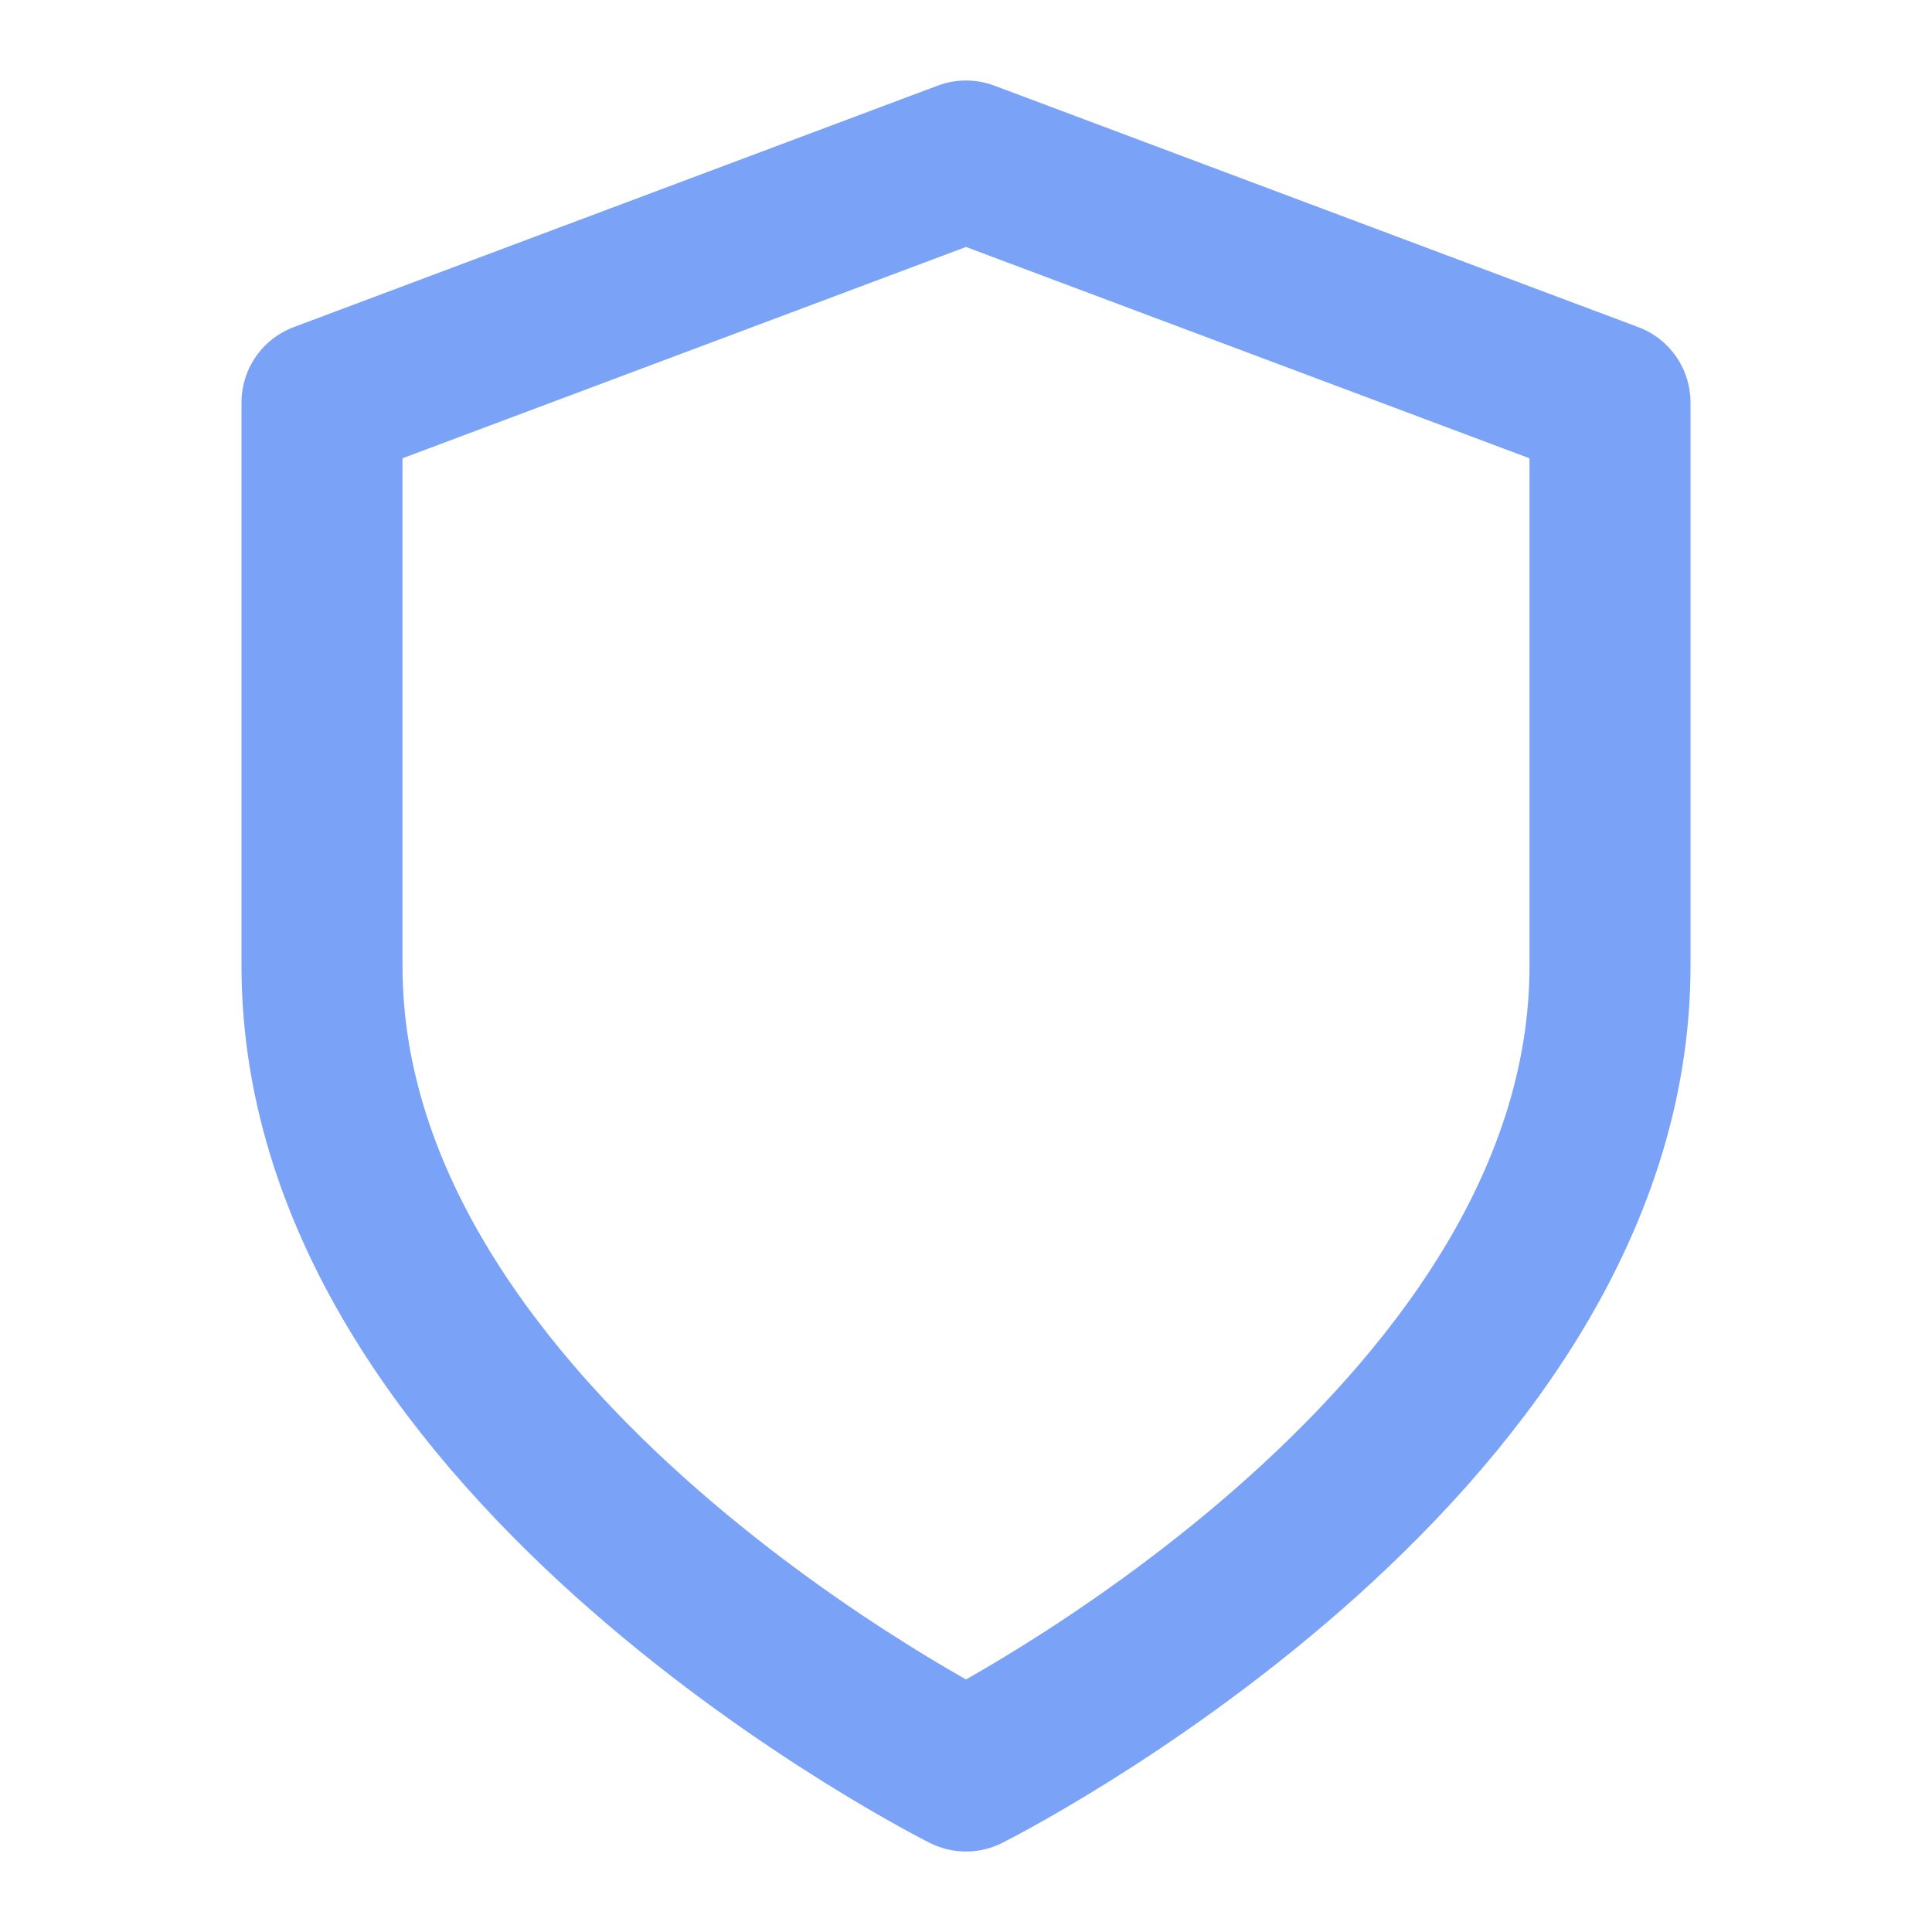
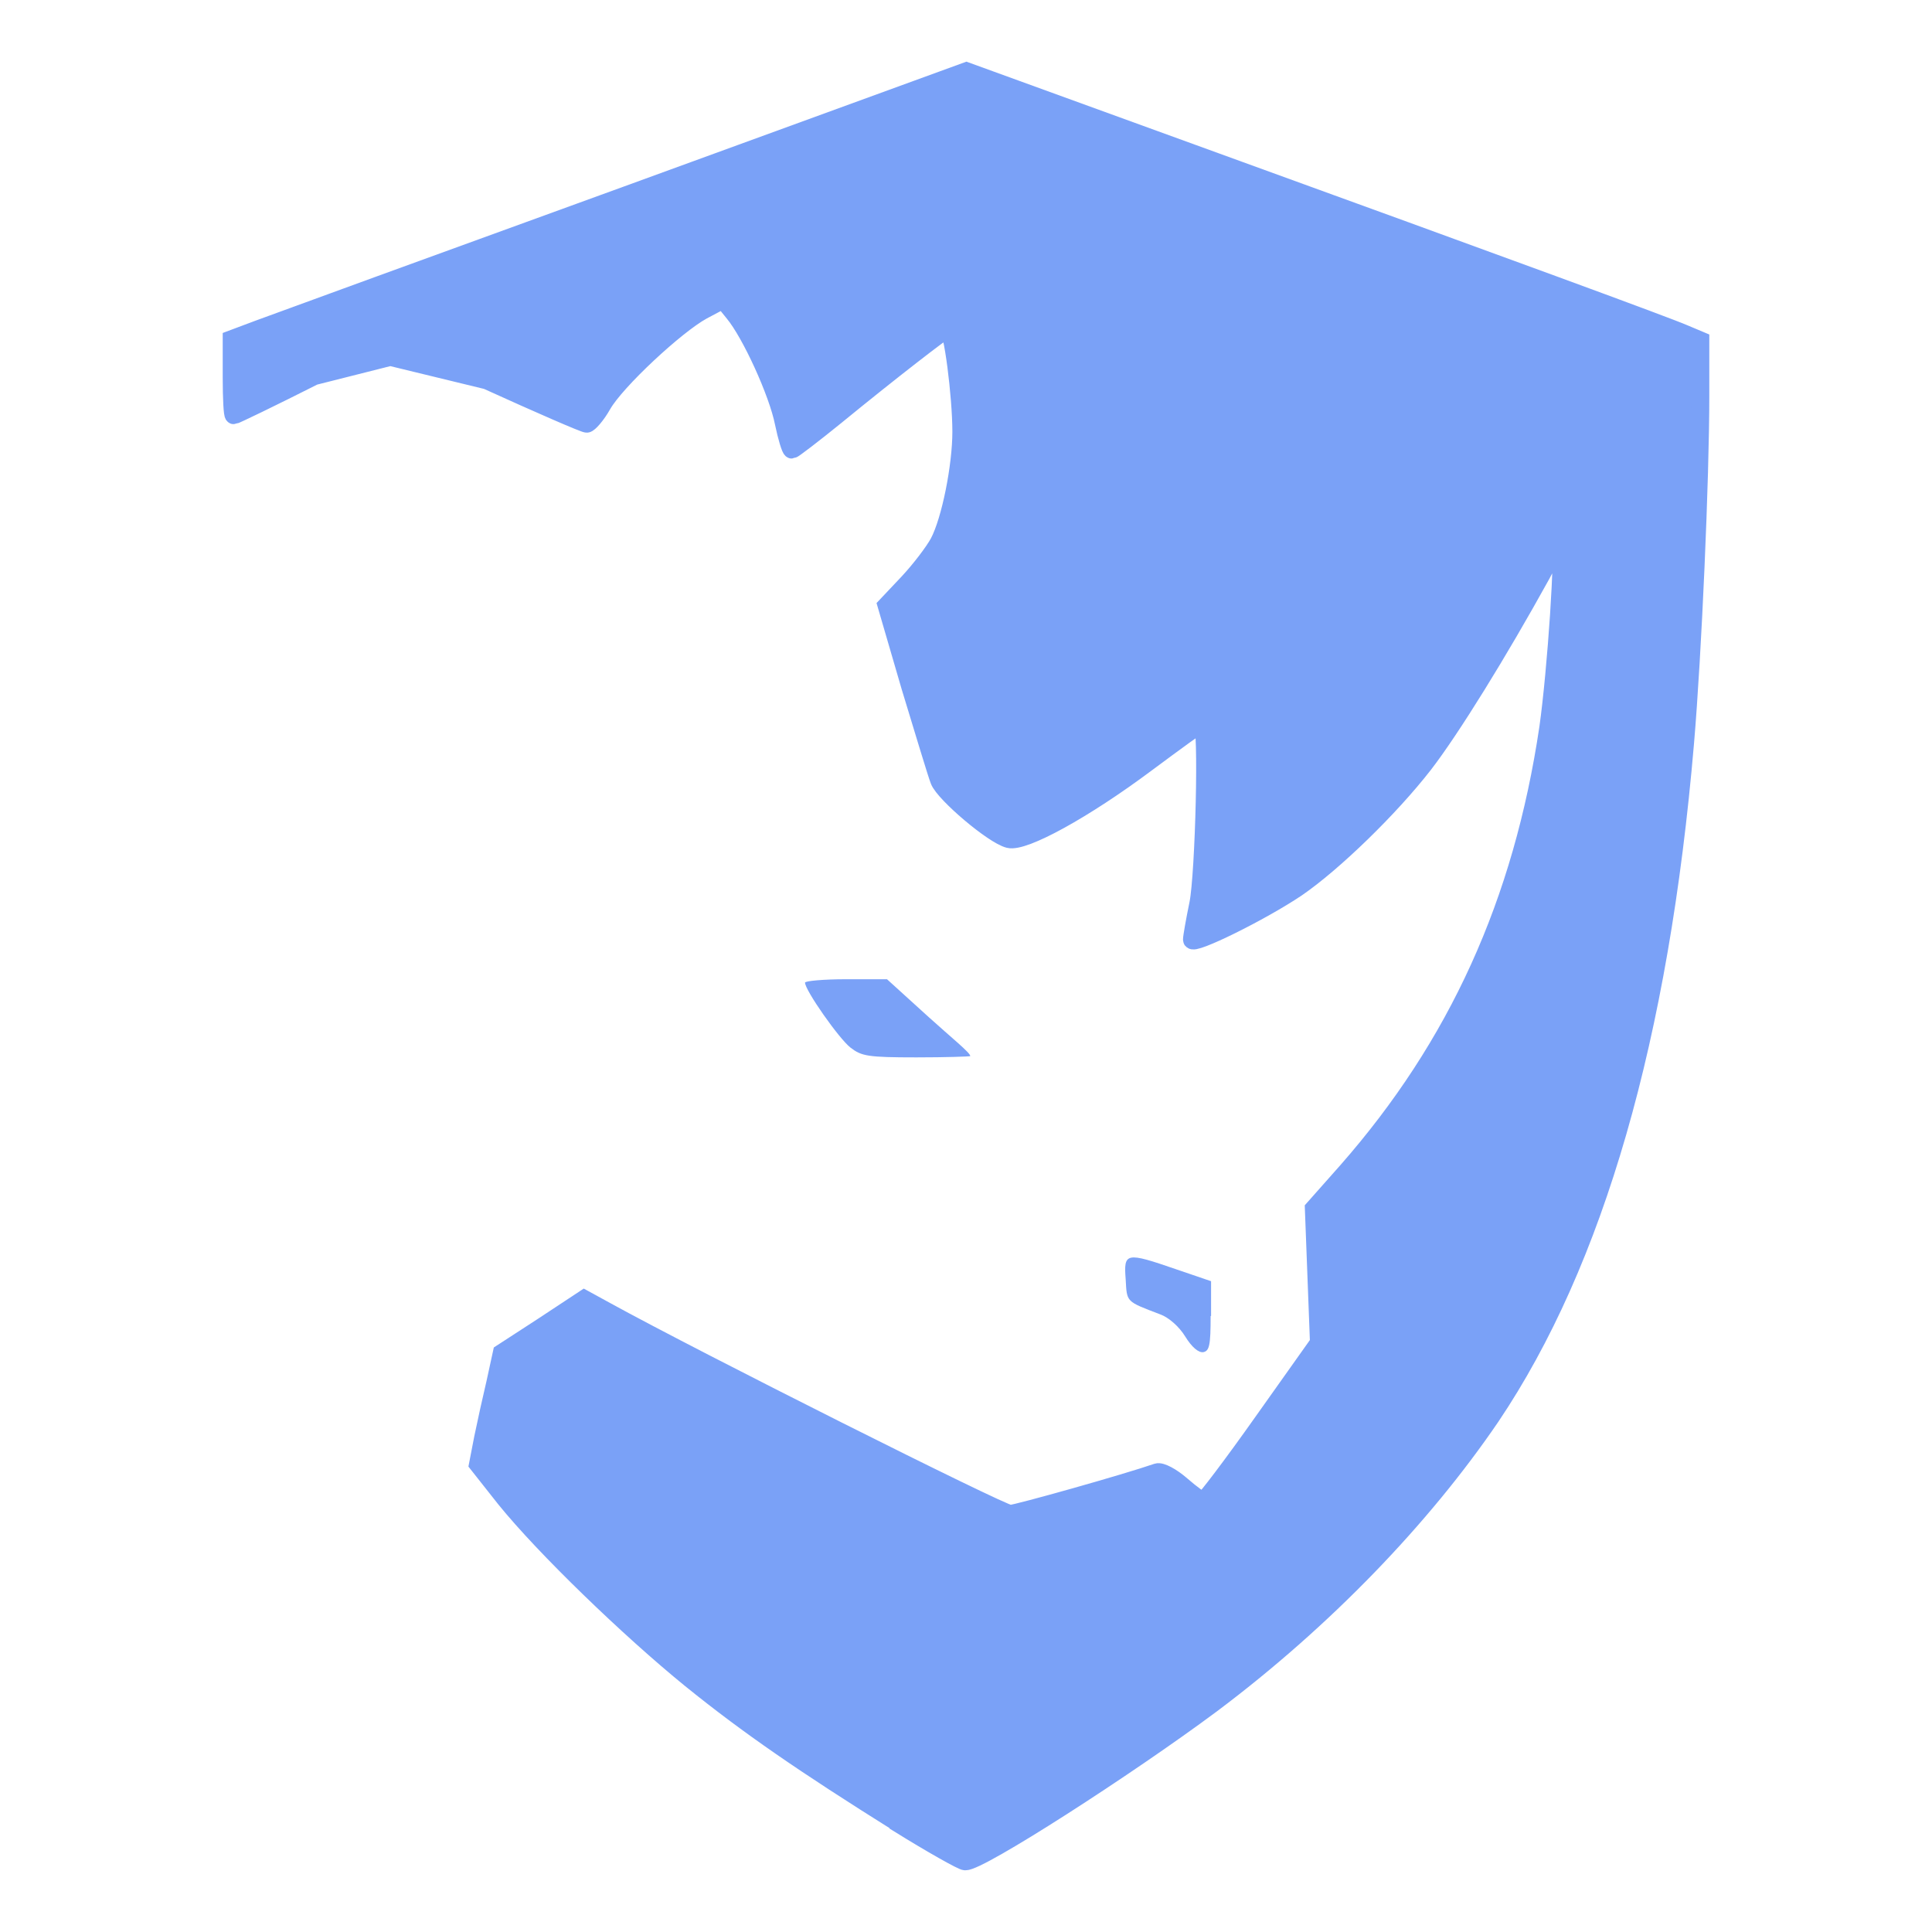
- <svg xmlns="http://www.w3.org/2000/svg" viewBox="0 0 24 24" fill="none" stroke="#7aa2f7" stroke-width="2" stroke-linecap="round" stroke-linejoin="round">
-   <path d="M12 22s8-4 8-10V5l-8-3-8 3v7c0 6 8 10 8 10z" />
+ <svg xmlns="http://www.w3.org/2000/svg" version="1" width="550" height="550" viewBox="0 0 550 550" preserveAspectRatio="xMidYMid" id="svg9">
+   <defs id="defs9" />
+   <rect style="display:none;fill:#16161e;fill-opacity:1;stroke:#000000;stroke-width:4.223;stroke-linecap:square;stroke-opacity:1;paint-order:fill markers stroke" id="rect16" width="550" height="550" x="0" y="0" />
+   <g id="g103" transform="matrix(1.209073,0,0,1.209073,-57.77341,-56.208)">
+     <path style="fill:#7aa1f7;fill-opacity:1;stroke:none;stroke-width:4.223;stroke-linecap:square;stroke-opacity:1;paint-order:fill markers stroke" d="m 314.131,342.612 c -1.55,0.312 -1.551,1.939 -1.301,5.139 0.3,5.4 0.002,5.099 8.102,8.199 2,0.7 4.498,2.899 5.898,5.199 1.6,2.6 3.201,3.901 4.301,3.701 1.4,-0.3 1.699,-1.6 1.699,-8.5 h 0.102 v -8.201 l -8.201,-2.799 c -5.95,-2.05 -9.05,-3.051 -10.6,-2.738 z" id="path31" />
+     <path style="fill:#7aa1f7;fill-opacity:1;stroke:none;stroke-width:4.223;stroke-linecap:square;stroke-opacity:1;paint-order:fill markers stroke" d="m 247.031,277.05 c -5.3,0 -9.701,0.401 -9.701,0.801 0,1.8 8.001,13.199 10.701,15.299 2.6,2 4,2.301 15.5,2.301 7,0 12.699,-0.201 12.699,-0.301 v 0 c 0.101,-0.716 -4.499,-4.399 -9.799,-9.199 l -9.801,-8.9 z" id="path30" />
+     <path style="display:inline;fill:#7aa1f7;fill-opacity:1;stroke:#7aa1f7;stroke-width:4.223;stroke-linecap:square;stroke-opacity:1;paint-order:fill markers stroke" d="m 275.33,63.251 53.4,19.398 c 76.9,27.9 111.2,40.5 115.6,42.4 l 3.801,1.6 v 13.102 c 0,19.3 -1.8,60.699 -3.6,81.699 -5.9,69.2 -21.201,122.2 -45.701,158.6 -16.2,23.8 -39.399,47.901 -65.799,67.701 -19.9,14.8 -54.7,37.2 -58,37 -0.7,0 -7.801,-4 -15.701,-8.9 v -0.1 c -22.2,-13.9 -35.298,-22.9 -48.898,-33.9 -14.5,-11.8 -34.401,-31 -43.701,-42.5 l -6.4,-8.1 1.201,-6.201 c 0.7,-3.4 2,-9.3 2.9,-13.1 l 1.5,-6.9 9.699,-6.299 9.699,-6.4 5.301,2.9 c 20.7,11.4 93,47.699 95,47.699 1.8,-0.1 27.4,-7.301 34.6,-9.801 0.9,-0.3 3.401,1.002 5.801,3.102 2.3,2 4.6,3.7 5.1,3.6 0.4,0 6.8,-8.4 14,-18.6 l 13.199,-18.602 -0.6,-15.799 -0.6,-15.801 7.801,-8.799 c 26,-29.6 41.298,-63.3 47.398,-104.4 1.9,-13.4 3.901,-43.1 2.801,-43.1 -0.3,0 -2.4,3.1 -4.4,7 -10.1,18.3 -21.299,36.399 -27.699,44.699 -8,10.3 -21.3,23.2 -29.9,29.1 -8.3,5.6 -24.699,13.701 -24.699,12.201 0,-0.7 0.7,-4.6 1.5,-8.5 1.4,-7 2.298,-42.5 0.898,-42.5 -0.3,0 -6.199,4.3 -13.199,9.5 -14.6,10.9 -28.801,18.699 -32.301,17.799 -3.7,-0.9 -15.198,-10.699 -16.398,-13.799 -0.6,-1.5 -3.601,-11.5 -6.801,-22 l -5.6,-19.201 5.1,-5.4 c 2.8,-3 5.999,-7.198 7.199,-9.398 2.8,-5.3 5.301,-18.102 5.301,-26.102 0,-8.5 -2.099,-24.699 -3.199,-24.299 -1,0.4 -13.2,9.8 -26.4,20.6 -5.3,4.3 -10.001,7.9 -10.301,7.9 -0.3,0 -1.2,-2.901 -1.9,-6.301 -1.4,-7.1 -7.799,-21.1 -11.799,-25.9 l -2.5,-3.1 -4.9,2.6 c -6.2,3.4 -20.3,16.502 -23.5,22.102 -1.4,2.5 -3.199,4.5 -3.699,4.5 -0.6,0 -11.2,-4.601 -23.5,-10.201 l -22.759,-5.531 -17.942,4.531 c -10.1,5.1 -18.6,9.201 -18.9,9.201 -0.3,0 -0.5,-4 -0.5,-8.9 v -9 l 6.4,-2.4 c 3.5,-1.3 42.4,-15.5 86.5,-31.5 z" id="path26" />
+     <path style="display:none;fill:none;fill-opacity:1;stroke:#7aa1f7;stroke-width:4.223;stroke-linecap:square;stroke-opacity:1;paint-order:fill markers stroke" d="m 275.431,51.05 -91.4,33.301 C 133.731,102.651 92.131,118.05 91.631,118.55 l 1.335,39.338 27.764,-9.937 c 9.7,-5.1 18.5,-6.787 19.4,-6.787 0.9,-0.1 10.7,1.488 21.9,6.588 l 20.299,9.199 0.201,11.699 c 0.2,9.1 0.799,13.302 2.799,19.102 1.3,4 2.801,7.398 3.201,7.398 0.4,0 2.899,-0.898 5.299,-1.898 l 4.602,-2 -2.602,-7.4 c -2.1,-6.2 -2.5,-8.801 -2.1,-16.701 0.4,-12.1 3.501,-18.698 13.201,-28.398 3.9,-3.8 7.4,-7 8,-7 0.5,0 2.299,3.1 3.799,7 2.6,6 3,8.2 3,17.6 0,10.2 -0.199,11.1 -3.699,18.5 -2.1,4.3 -5.4,10.4 -7.5,13.6 -2,3.2 -3.701,6.099 -3.701,6.699 0,0.8 7.601,6.201 8.701,6.201 0.2,0 3.299,-4.801 6.799,-10.701 3.5,-5.9 6.4,-10.699 6.5,-10.699 0.2,0 3.901,2.3 8.301,4.9 6.8,4.2 8.199,5.5 9.199,9 0.7,2.1 3.6,11.9 6.5,21.4 8,26.6 6.9,24.6 17.9,32.6 l 9.701,7.199 3.1,9.201 c 1.7,5.1 3.5,9.9 4,10.6 0.7,1.1 14.599,5.699 23.699,7.799 2.4,0.5 2.8,1.3 3.9,7.5 0.6,3.9 2.1,10.5 3.4,14.9 2,8 2.1,8.101 9.4,13.801 4,3.3 9.6,7.399 12.5,9.199 4.8,3 5.298,3.7 5.898,8.1 0.3,2.6 0.602,8.9 0.602,14 v 9.301 l -8.201,11.5 c -4.5,6.3 -8.699,11.8 -9.299,12.1 -0.5,0.4 -4.8,-1.8 -9.4,-4.9 -4.6,-3.1 -10.6,-6.799 -13.5,-8.199 -5.6,-2.8 -22.4,-8.9 -24.6,-8.9 -0.7,0 -1.5,1.2 -1.9,2.9 -0.3,1.5 -0.801,3.7 -1.201,4.9 -0.5,1.8 0.3,2.499 7,4.799 10.1,3.6 23.301,9.701 23.301,10.701 0,0.5 -5.1,2.4 -11.5,4.1 l -11.5,3.301 -31.699,-16 c -49.3,-24.8 -64.101,-33.101 -65.701,-36.801 -0.7,-1.8 -5.999,-17.901 -11.699,-35.801 -5.6,-17.9 -10.4,-32.599 -10.6,-32.799 -0.4,-0.4 -9.801,2.9 -9.801,3.5 0,1.4 9.1,30.999 15.1,49.199 5.8,17.6 6.701,21.001 5.301,21.701 -0.8,0.5 -5.901,3.798 -11.301,7.398 l -9.699,6.4 -3.9,17.701 -4,17.6 5.9,8 c 7.5,9.7 27.499,30.5 39.799,41.1 11.2,9.5 28.201,22.4 40.201,30.4 8.7,5.7 40.2,24.8 41,24.9 0.3,0 5.799,-3.1 12.299,-6.9 v -0.1 c 34.8,-20 72,-48.101 92.5,-69.801 34.5,-36.7 53.102,-73.5 65.602,-129.5 9.1,-40.9 12.999,-83.199 13.299,-143.199 l 0.1,-30.602 -10.699,-4 c -5.9,-2.1 -31.401,-11.599 -56.801,-20.799 -25.3,-9.2 -61.798,-22.5 -80.898,-29.5 z" id="path25" />
+     <path style="display:none;fill:none;fill-opacity:1;stroke:#7aa1f7;stroke-width:4.223;stroke-linecap:square;stroke-opacity:1;paint-order:fill markers stroke" d="m 275.33,24.351 c 1,0 22.701,7.7 48.201,17 25.5,9.3 56.3,20.6 68.4,25 62.3,22.6 89,32.599 91,34.199 3.1,2.4 -0.002,93.801 -4.602,134.701 -4.8,43.5 -15.1,87.199 -28.1,118.199 -25.8,62 -73.7,111.799 -154,160.199 -9.2,5.5 -17.6,10.502 -18.6,11.102 -1.5,0.8 -4.3,-0.302 -13.6,-5.602 l -0.201,-0.199 C 201.13,483.15 152.53,440.751 124.23,397.251 c -14.2,-22 -22.399,-39.2 -31.199,-66 -15,-45.4 -22.6,-93.401 -25.6,-162.701 -1.1,-25.2 -1.102,-61.2 -0.102,-65.9 0.7,-3.5 -5.998,-0.8 165.701,-63.6 22.2,-8.1 41.099,-14.699 42.299,-14.699 z" id="path24" />
+     <path style="display:none;fill:none;fill-opacity:1;stroke:#7aa1f7;stroke-width:4.223;stroke-linecap:square;stroke-opacity:1;paint-order:fill markers stroke" d="m 275.33,12.05 c -0.8,0 -11.7,3.801 -24,8.301 -12.5,4.6 -33.799,12.399 -47.299,17.299 -37.3,13.7 -144.1,53.001 -145.9,53.701 -4.1,1.5 -3.4,75.799 1.1,124.299 3.8,40 8.9,70.401 17,99.701 15.6,56.4 36.6,93.7 75.1,133 28.8,29.4 63.601,55.699 106.801,80.299 9,5.1 16.801,9.301 17.301,9.301 0.5,0 6.298,-3.1 12.898,-6.9 h 0.102 c 74.9,-42.9 123.3,-86.3 154.6,-138.4 28.2,-46.9 44.599,-111.8 50.199,-199.5 1.3,-20.4 1.901,-99.699 0.701,-100.799 -0.8,-0.8 -26.1,-10.101 -206.5,-76.301 -5.9,-2.1 -11.402,-4 -12.102,-4 z" id="rect9" />
+   </g>
</svg>
